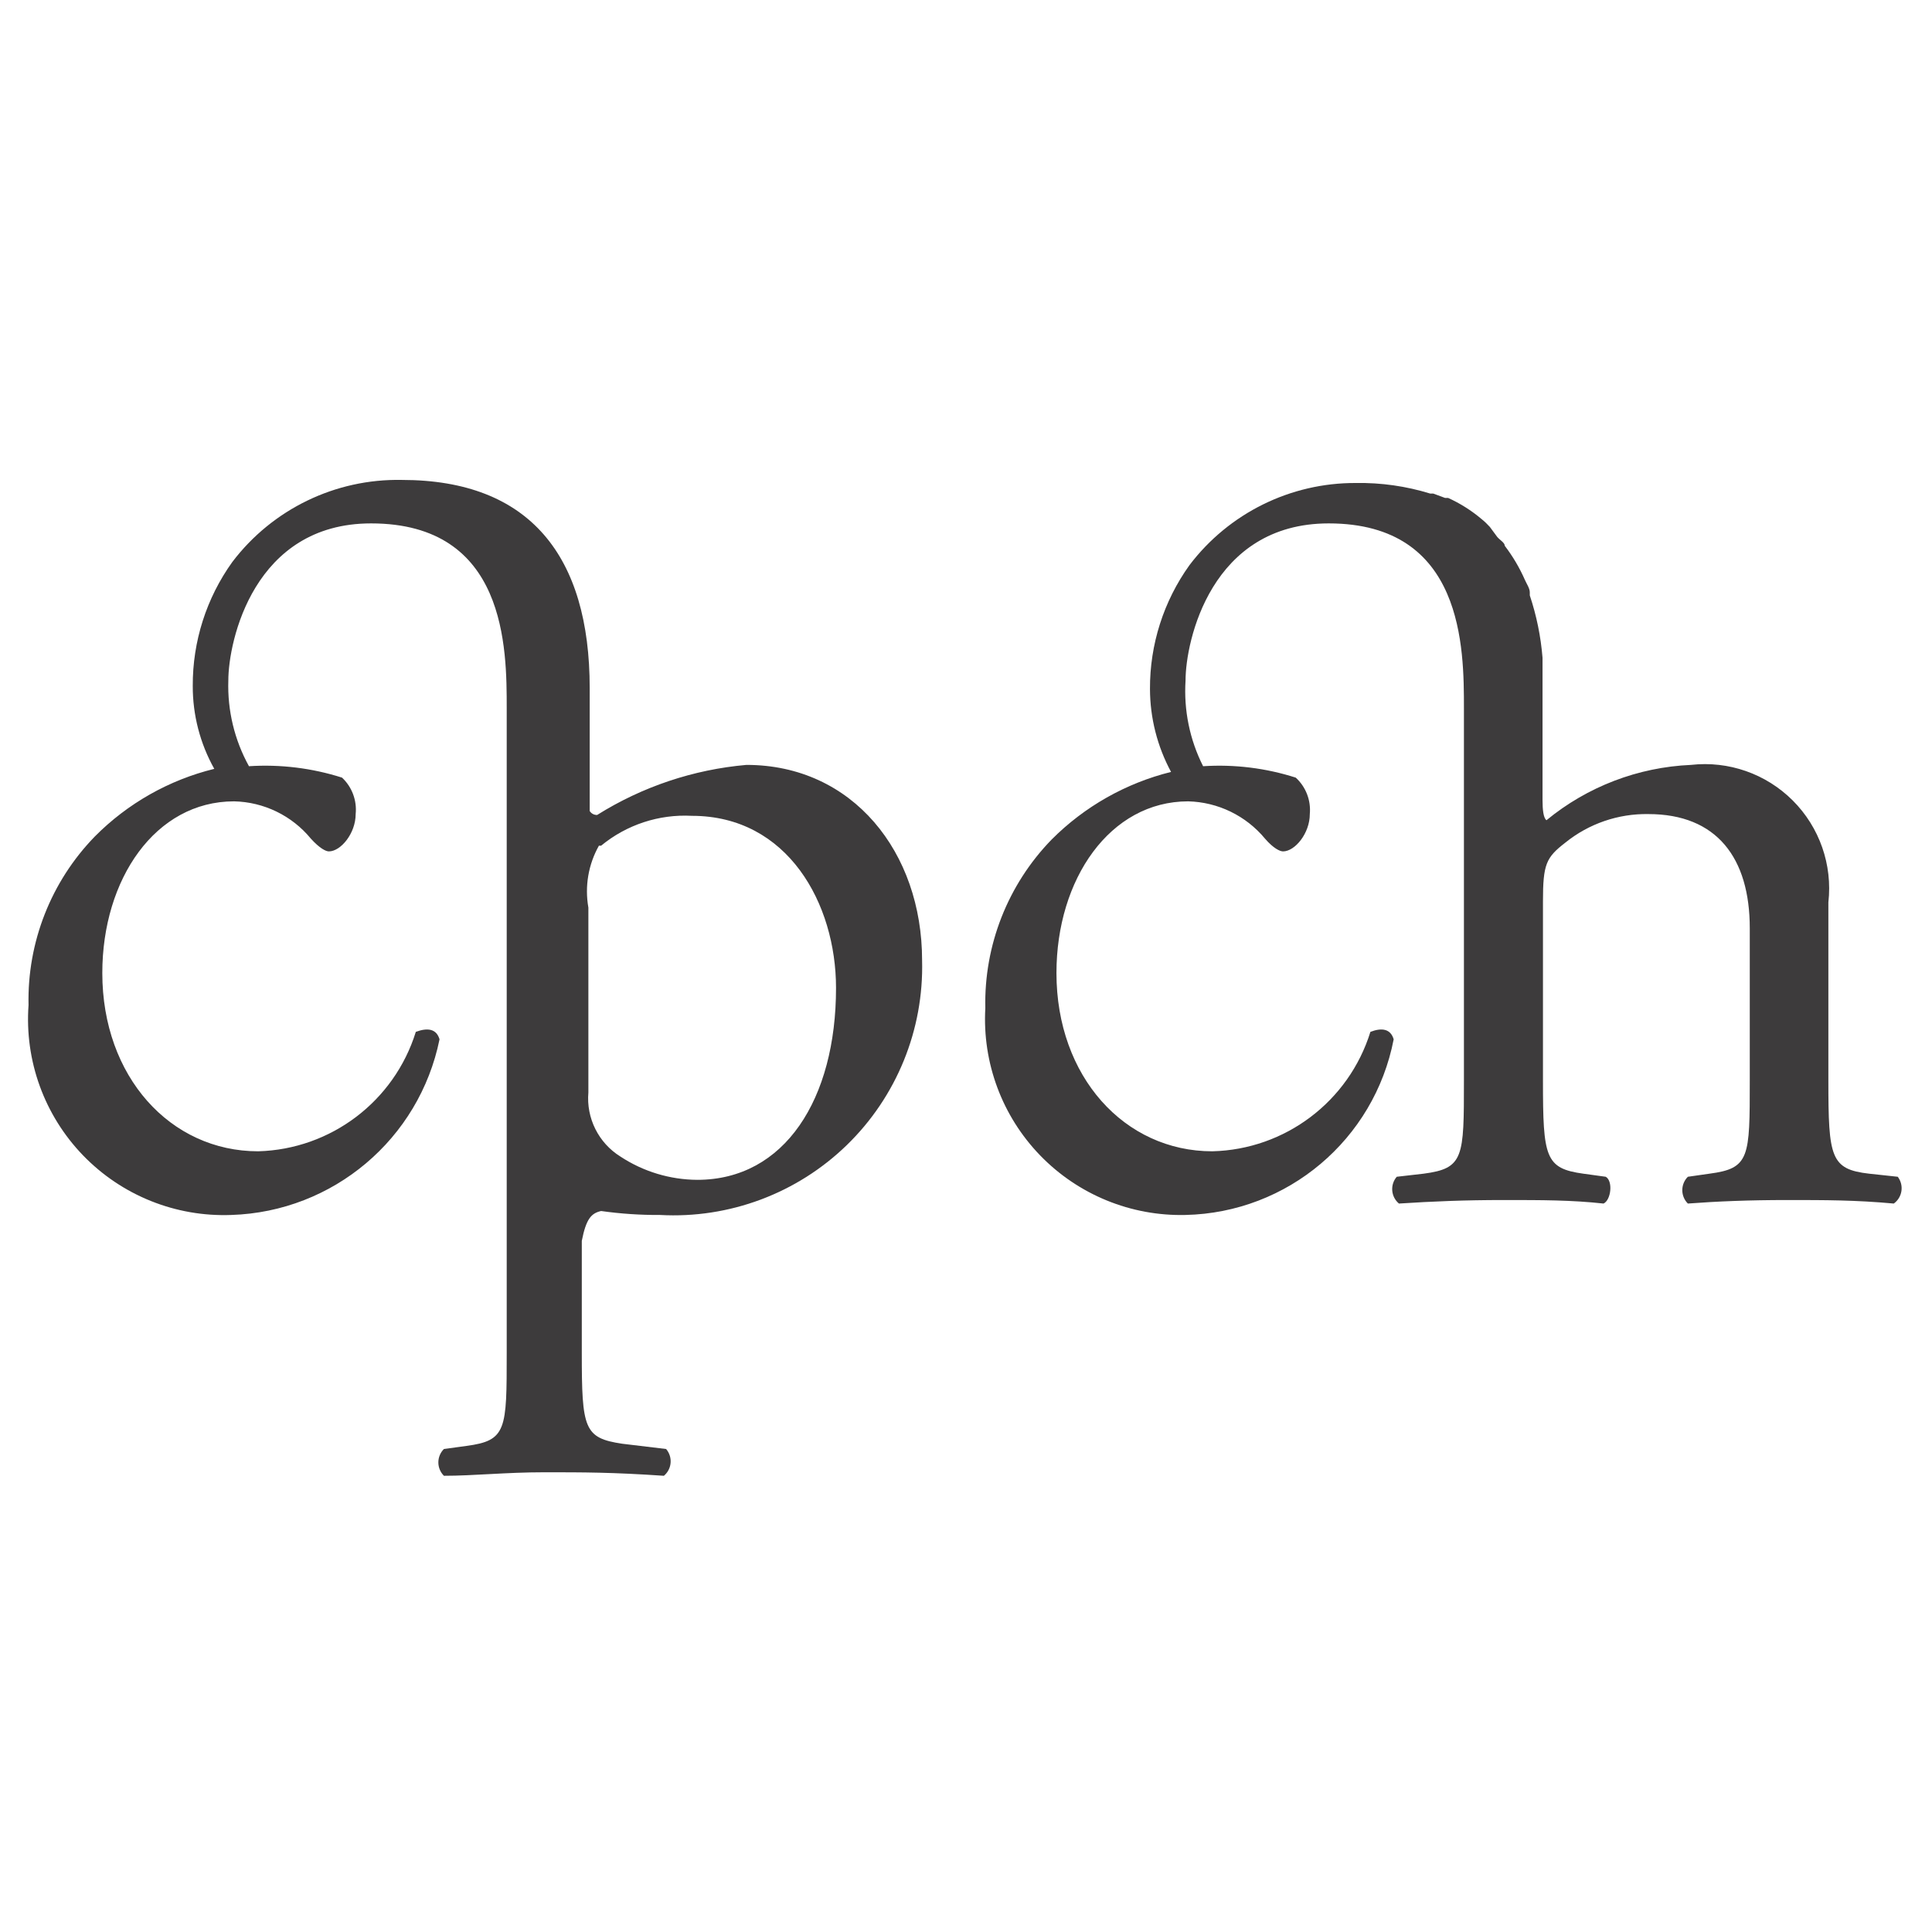
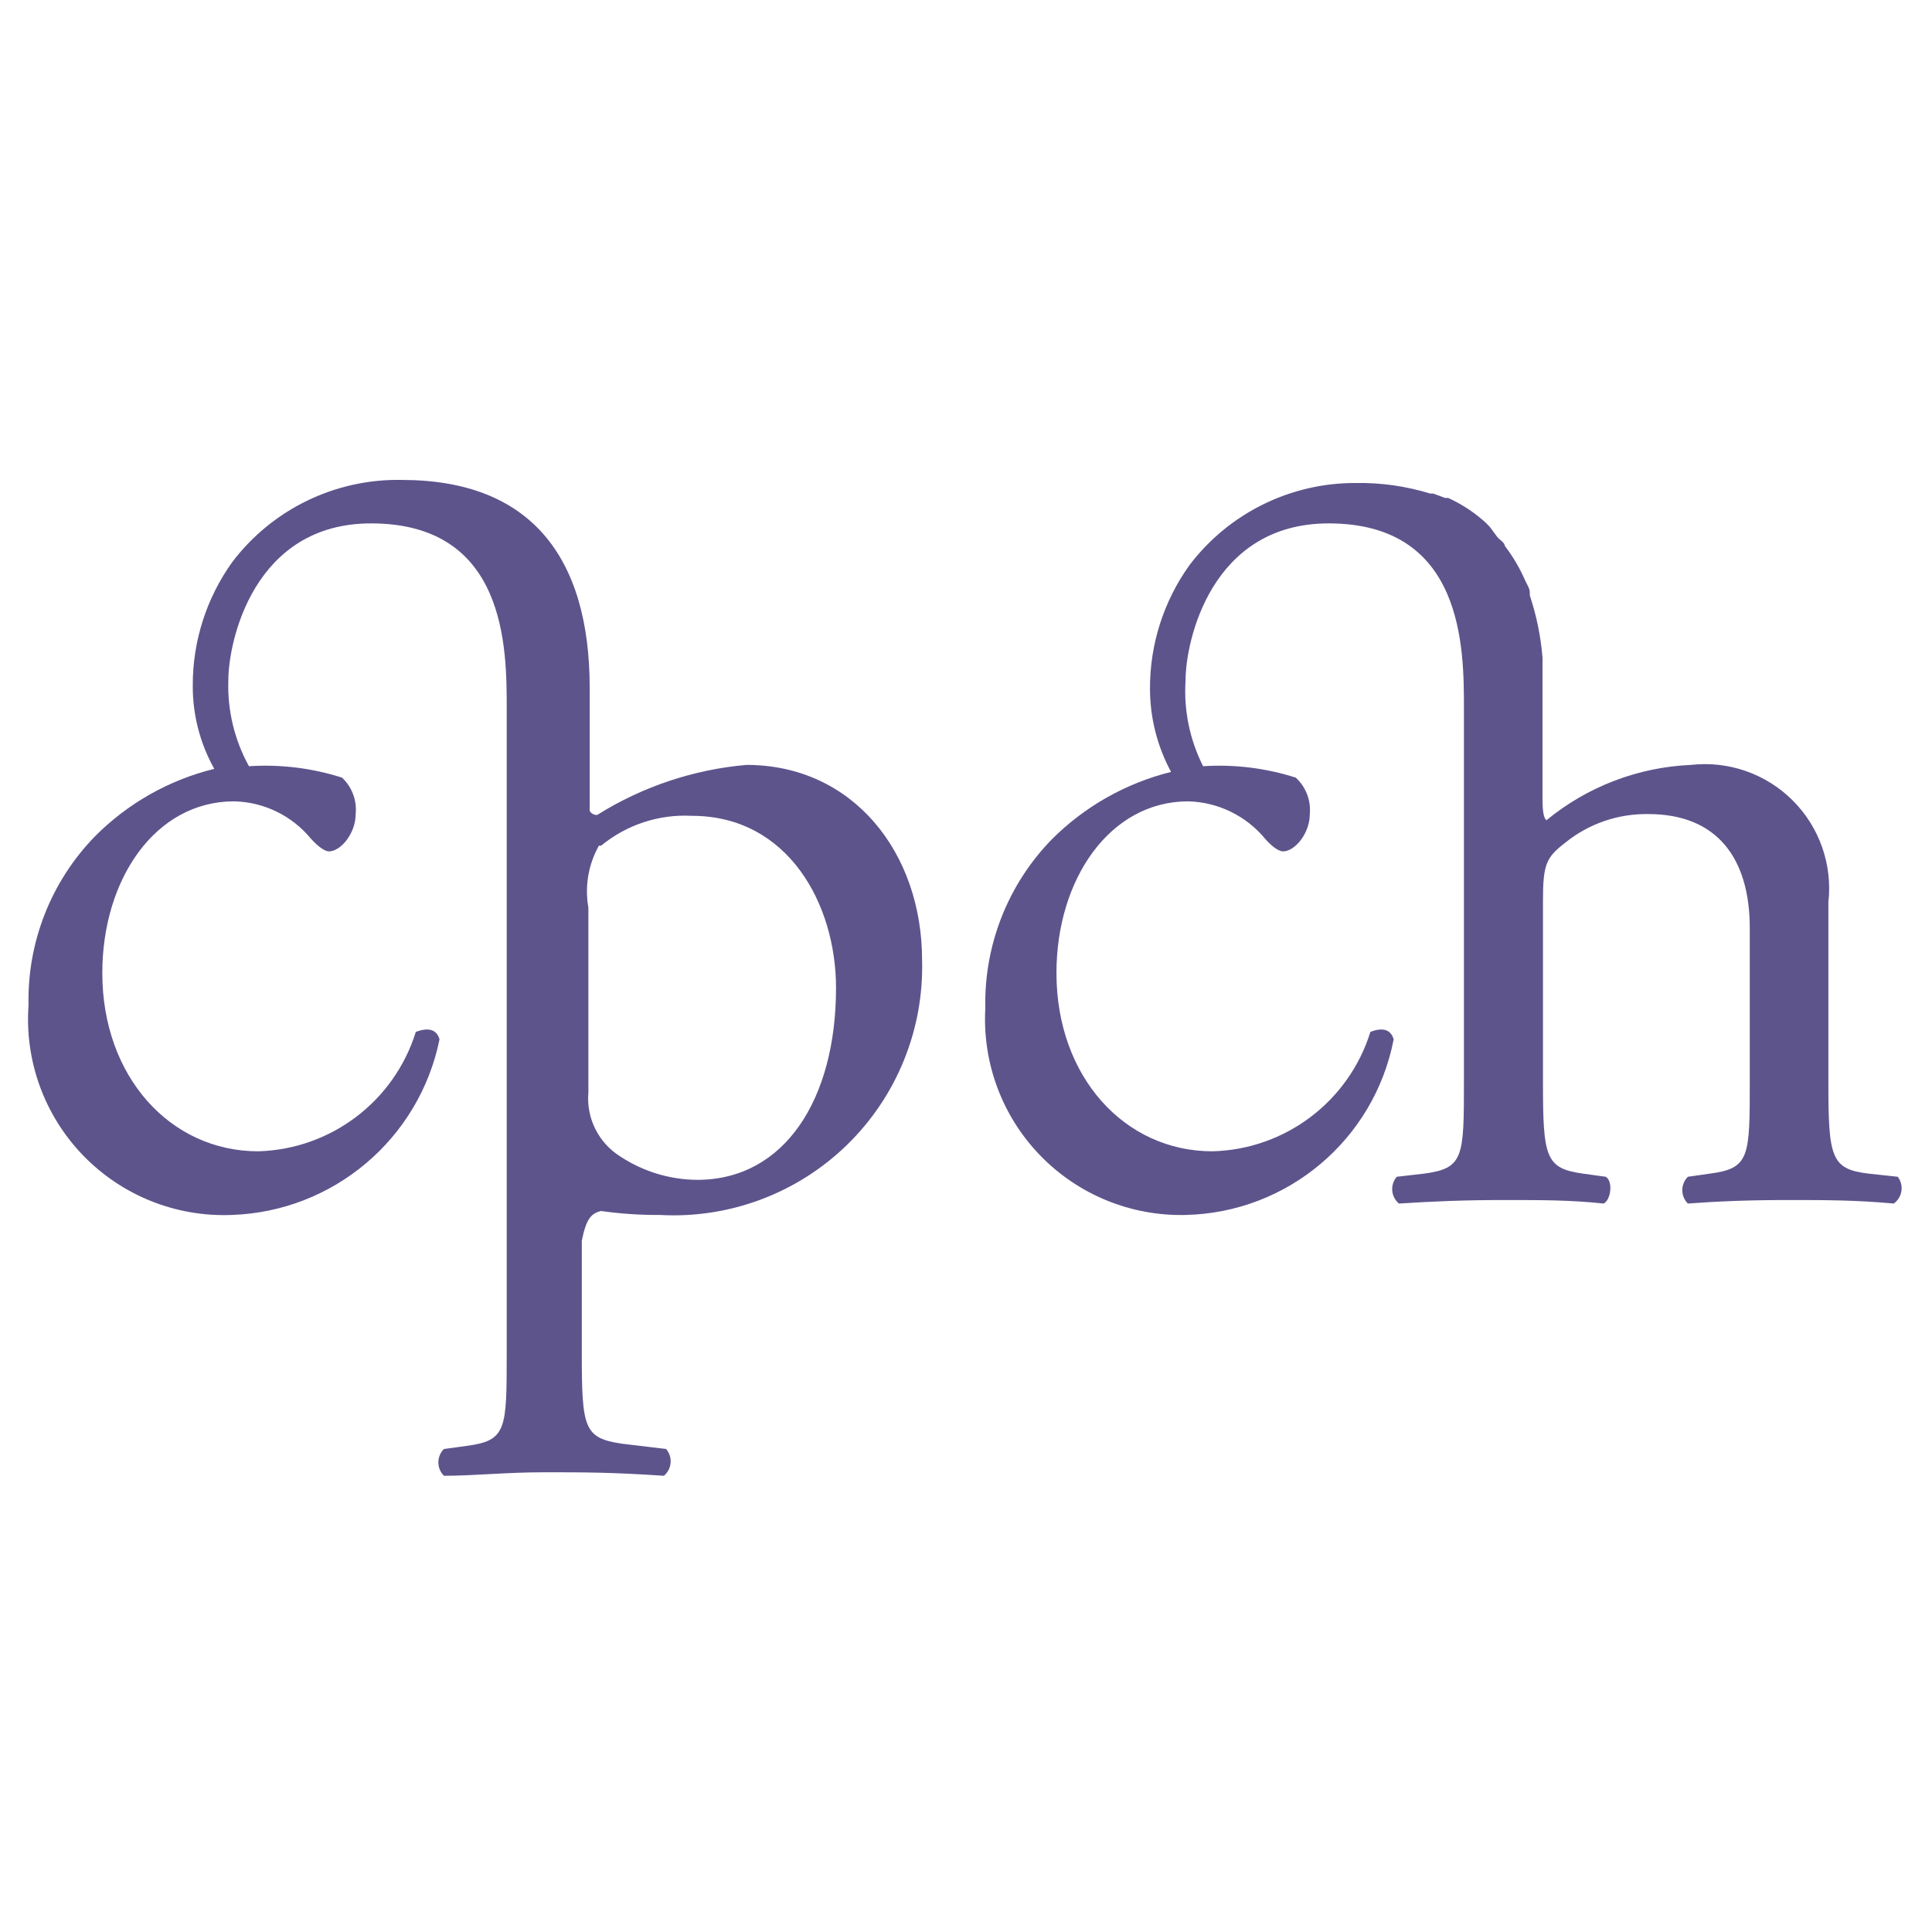
<svg xmlns="http://www.w3.org/2000/svg" viewBox="0 0 44 44">
-   <path d="M13.69,27.58a9.18,9.18,0,0,0,1.34.09A5.66,5.66,0,0,0,21,21.87c0-2.46-1.58-4.45-4-4.45a7.66,7.66,0,0,0-3.4,1.14.19.19,0,0,1-.17-.09v-.91h0v-.5h0v-.21h0V15.67c0-3-1.36-4.74-4.28-4.74A4.73,4.73,0,0,0,5.29,12.8a4.8,4.8,0,0,0-.9,2.82,3.84,3.84,0,0,0,.49,1.89,5.77,5.77,0,0,0-2.72,1.54A5.34,5.34,0,0,0,.65,22.89a4.46,4.46,0,0,0,4.62,4.78,5,5,0,0,0,4.74-4c-.07-.24-.27-.27-.54-.17a3.87,3.87,0,0,1-3.59,2.72c-2,0-3.55-1.7-3.55-4.06,0-2.14,1.21-3.91,3-3.91a2.33,2.33,0,0,1,1.75.85c.2.22.34.29.41.29.27,0,.61-.41.61-.85a1,1,0,0,0-.31-.83,5.76,5.76,0,0,0-2.12-.26A3.78,3.78,0,0,1,5.2,15.5c0-.9.58-3.58,3.25-3.58,3.09,0,3.09,2.85,3.09,4.21v1.74h0V30.81c0,1.75,0,2-.92,2.12l-.51.07a.43.43,0,0,0,0,.61c.68,0,1.41-.08,2.29-.08s1.55,0,2.72.08a.43.43,0,0,0,.05-.61l-1-.12c-.87-.13-.92-.34-.92-2.07V28.26C13.35,27.75,13.47,27.63,13.69,27.58Zm0-8.32a3,3,0,0,1,2.07-.68c2.18,0,3.28,2,3.28,3.92,0,2.53-1.17,4.37-3.16,4.37a3.22,3.22,0,0,1-1.75-.53,1.56,1.56,0,0,1-.73-1.46V23.31h0V20.67A2.12,2.12,0,0,1,13.64,19.26Z" style="fill:#3d3b3c" />
-   <path d="M43.22,26.8l-.65-.07c-.88-.1-.93-.37-.93-2.12V20.55a2.83,2.83,0,0,0-3.13-3.13,5.56,5.56,0,0,0-3.29,1.26c-.07-.05-.09-.24-.09-.46V16.84h0l0-1.17c0-.11,0-.21,0-.31v0l0-.38v0a6,6,0,0,0-.29-1.42l0-.07c0-.09-.07-.19-.11-.28l0,0a3.81,3.81,0,0,0-.46-.78l0,0c0-.07-.11-.13-.17-.2L33.93,12a1.62,1.62,0,0,0-.19-.18h0a3.27,3.27,0,0,0-.76-.48l-.07,0-.27-.1-.07,0a5.43,5.43,0,0,0-1.69-.24,4.73,4.73,0,0,0-3.79,1.87,4.8,4.8,0,0,0-.9,2.82,4,4,0,0,0,.48,1.89,5.82,5.82,0,0,0-2.72,1.54,5.34,5.34,0,0,0-1.51,3.84A4.46,4.46,0,0,0,27,27.67a4.94,4.94,0,0,0,4.74-4c-.07-.24-.27-.27-.53-.17a3.87,3.87,0,0,1-3.6,2.72c-2,0-3.55-1.7-3.55-4.06,0-2.14,1.22-3.91,3-3.91a2.35,2.35,0,0,1,1.75.85c.19.22.34.29.41.29.27,0,.61-.41.61-.85a1,1,0,0,0-.32-.83,5.71,5.71,0,0,0-2.11-.26A3.79,3.79,0,0,1,27,15.5c0-.9.58-3.58,3.26-3.58,3.08,0,3.08,2.85,3.08,4.21l0,.84v6.34h0v1.3c0,1.75,0,2-.92,2.12l-.61.07a.43.43,0,0,0,.05.61c.77-.05,1.5-.08,2.38-.08s1.55,0,2.28.08c.17-.08.22-.51.05-.61l-.51-.07c-.87-.12-.92-.37-.92-2.12V20.53c0-.85.07-1,.51-1.34a2.93,2.93,0,0,1,1.89-.65c1.56,0,2.31,1,2.31,2.6v3.47c0,1.75,0,2-.92,2.12l-.49.07a.43.43,0,0,0,0,.61c.66-.05,1.39-.08,2.26-.08s1.56,0,2.43.08A.43.43,0,0,0,43.22,26.8Z" style="fill:#3d3b3c" />
+   <path style="fill:#5e548c" d="M13.69,27.58a9.18,9.18,0,0,0,1.34.09A5.66,5.66,0,0,0,21,21.87c0-2.46-1.58-4.45-4-4.45a7.66,7.66,0,0,0-3.4,1.14.19.19,0,0,1-.17-.09v-.91h0v-.5h0v-.21h0V15.67c0-3-1.36-4.74-4.28-4.74A4.73,4.73,0,0,0,5.29,12.8a4.8,4.8,0,0,0-.9,2.82,3.84,3.84,0,0,0,.49,1.89,5.77,5.77,0,0,0-2.72,1.54A5.34,5.34,0,0,0,.65,22.89a4.46,4.46,0,0,0,4.62,4.78,5,5,0,0,0,4.74-4c-.07-.24-.27-.27-.54-.17a3.87,3.87,0,0,1-3.59,2.72c-2,0-3.55-1.7-3.55-4.06,0-2.14,1.21-3.91,3-3.91a2.33,2.33,0,0,1,1.75.85c.2.22.34.29.41.29.27,0,.61-.41.61-.85a1,1,0,0,0-.31-.83,5.76,5.76,0,0,0-2.12-.26A3.78,3.78,0,0,1,5.2,15.5c0-.9.58-3.58,3.25-3.58,3.09,0,3.09,2.85,3.09,4.21v1.74h0V30.81c0,1.75,0,2-.92,2.12l-.51.07a.43.43,0,0,0,0,.61c.68,0,1.41-.08,2.29-.08s1.55,0,2.72.08a.43.43,0,0,0,.05-.61l-1-.12c-.87-.13-.92-.34-.92-2.07V28.26C13.35,27.75,13.47,27.63,13.69,27.58Zm0-8.32a3,3,0,0,1,2.07-.68c2.18,0,3.28,2,3.28,3.92,0,2.53-1.17,4.37-3.16,4.37a3.22,3.22,0,0,1-1.75-.53,1.56,1.56,0,0,1-.73-1.46V23.31h0V20.67A2.12,2.12,0,0,1,13.64,19.26Z" />
+   <path style="fill:#5e548c" d="M43.22,26.8l-.65-.07c-.88-.1-.93-.37-.93-2.12V20.55a2.83,2.83,0,0,0-3.13-3.13,5.56,5.56,0,0,0-3.29,1.26c-.07-.05-.09-.24-.09-.46V16.84h0l0-1.17c0-.11,0-.21,0-.31v0l0-.38v0a6,6,0,0,0-.29-1.42l0-.07c0-.09-.07-.19-.11-.28l0,0a3.81,3.81,0,0,0-.46-.78l0,0c0-.07-.11-.13-.17-.2L33.93,12a1.62,1.62,0,0,0-.19-.18h0a3.27,3.27,0,0,0-.76-.48l-.07,0-.27-.1-.07,0a5.43,5.43,0,0,0-1.69-.24,4.73,4.73,0,0,0-3.79,1.87,4.8,4.8,0,0,0-.9,2.82,4,4,0,0,0,.48,1.89,5.82,5.82,0,0,0-2.72,1.54,5.34,5.34,0,0,0-1.51,3.84A4.46,4.46,0,0,0,27,27.67a4.94,4.94,0,0,0,4.74-4c-.07-.24-.27-.27-.53-.17a3.87,3.87,0,0,1-3.6,2.72c-2,0-3.55-1.7-3.55-4.06,0-2.14,1.22-3.91,3-3.91a2.35,2.35,0,0,1,1.75.85c.19.22.34.29.41.29.27,0,.61-.41.61-.85a1,1,0,0,0-.32-.83,5.71,5.71,0,0,0-2.11-.26A3.79,3.79,0,0,1,27,15.5c0-.9.58-3.58,3.26-3.58,3.08,0,3.08,2.85,3.08,4.21l0,.84v6.34h0v1.3c0,1.75,0,2-.92,2.12l-.61.07a.43.43,0,0,0,.05.61c.77-.05,1.5-.08,2.38-.08s1.55,0,2.28.08c.17-.08.22-.51.05-.61l-.51-.07c-.87-.12-.92-.37-.92-2.12V20.53c0-.85.07-1,.51-1.34a2.93,2.93,0,0,1,1.89-.65c1.56,0,2.31,1,2.31,2.6v3.47c0,1.75,0,2-.92,2.12l-.49.07a.43.43,0,0,0,0,.61c.66-.05,1.39-.08,2.26-.08s1.56,0,2.43.08A.43.43,0,0,0,43.22,26.8Z" />
</svg>
